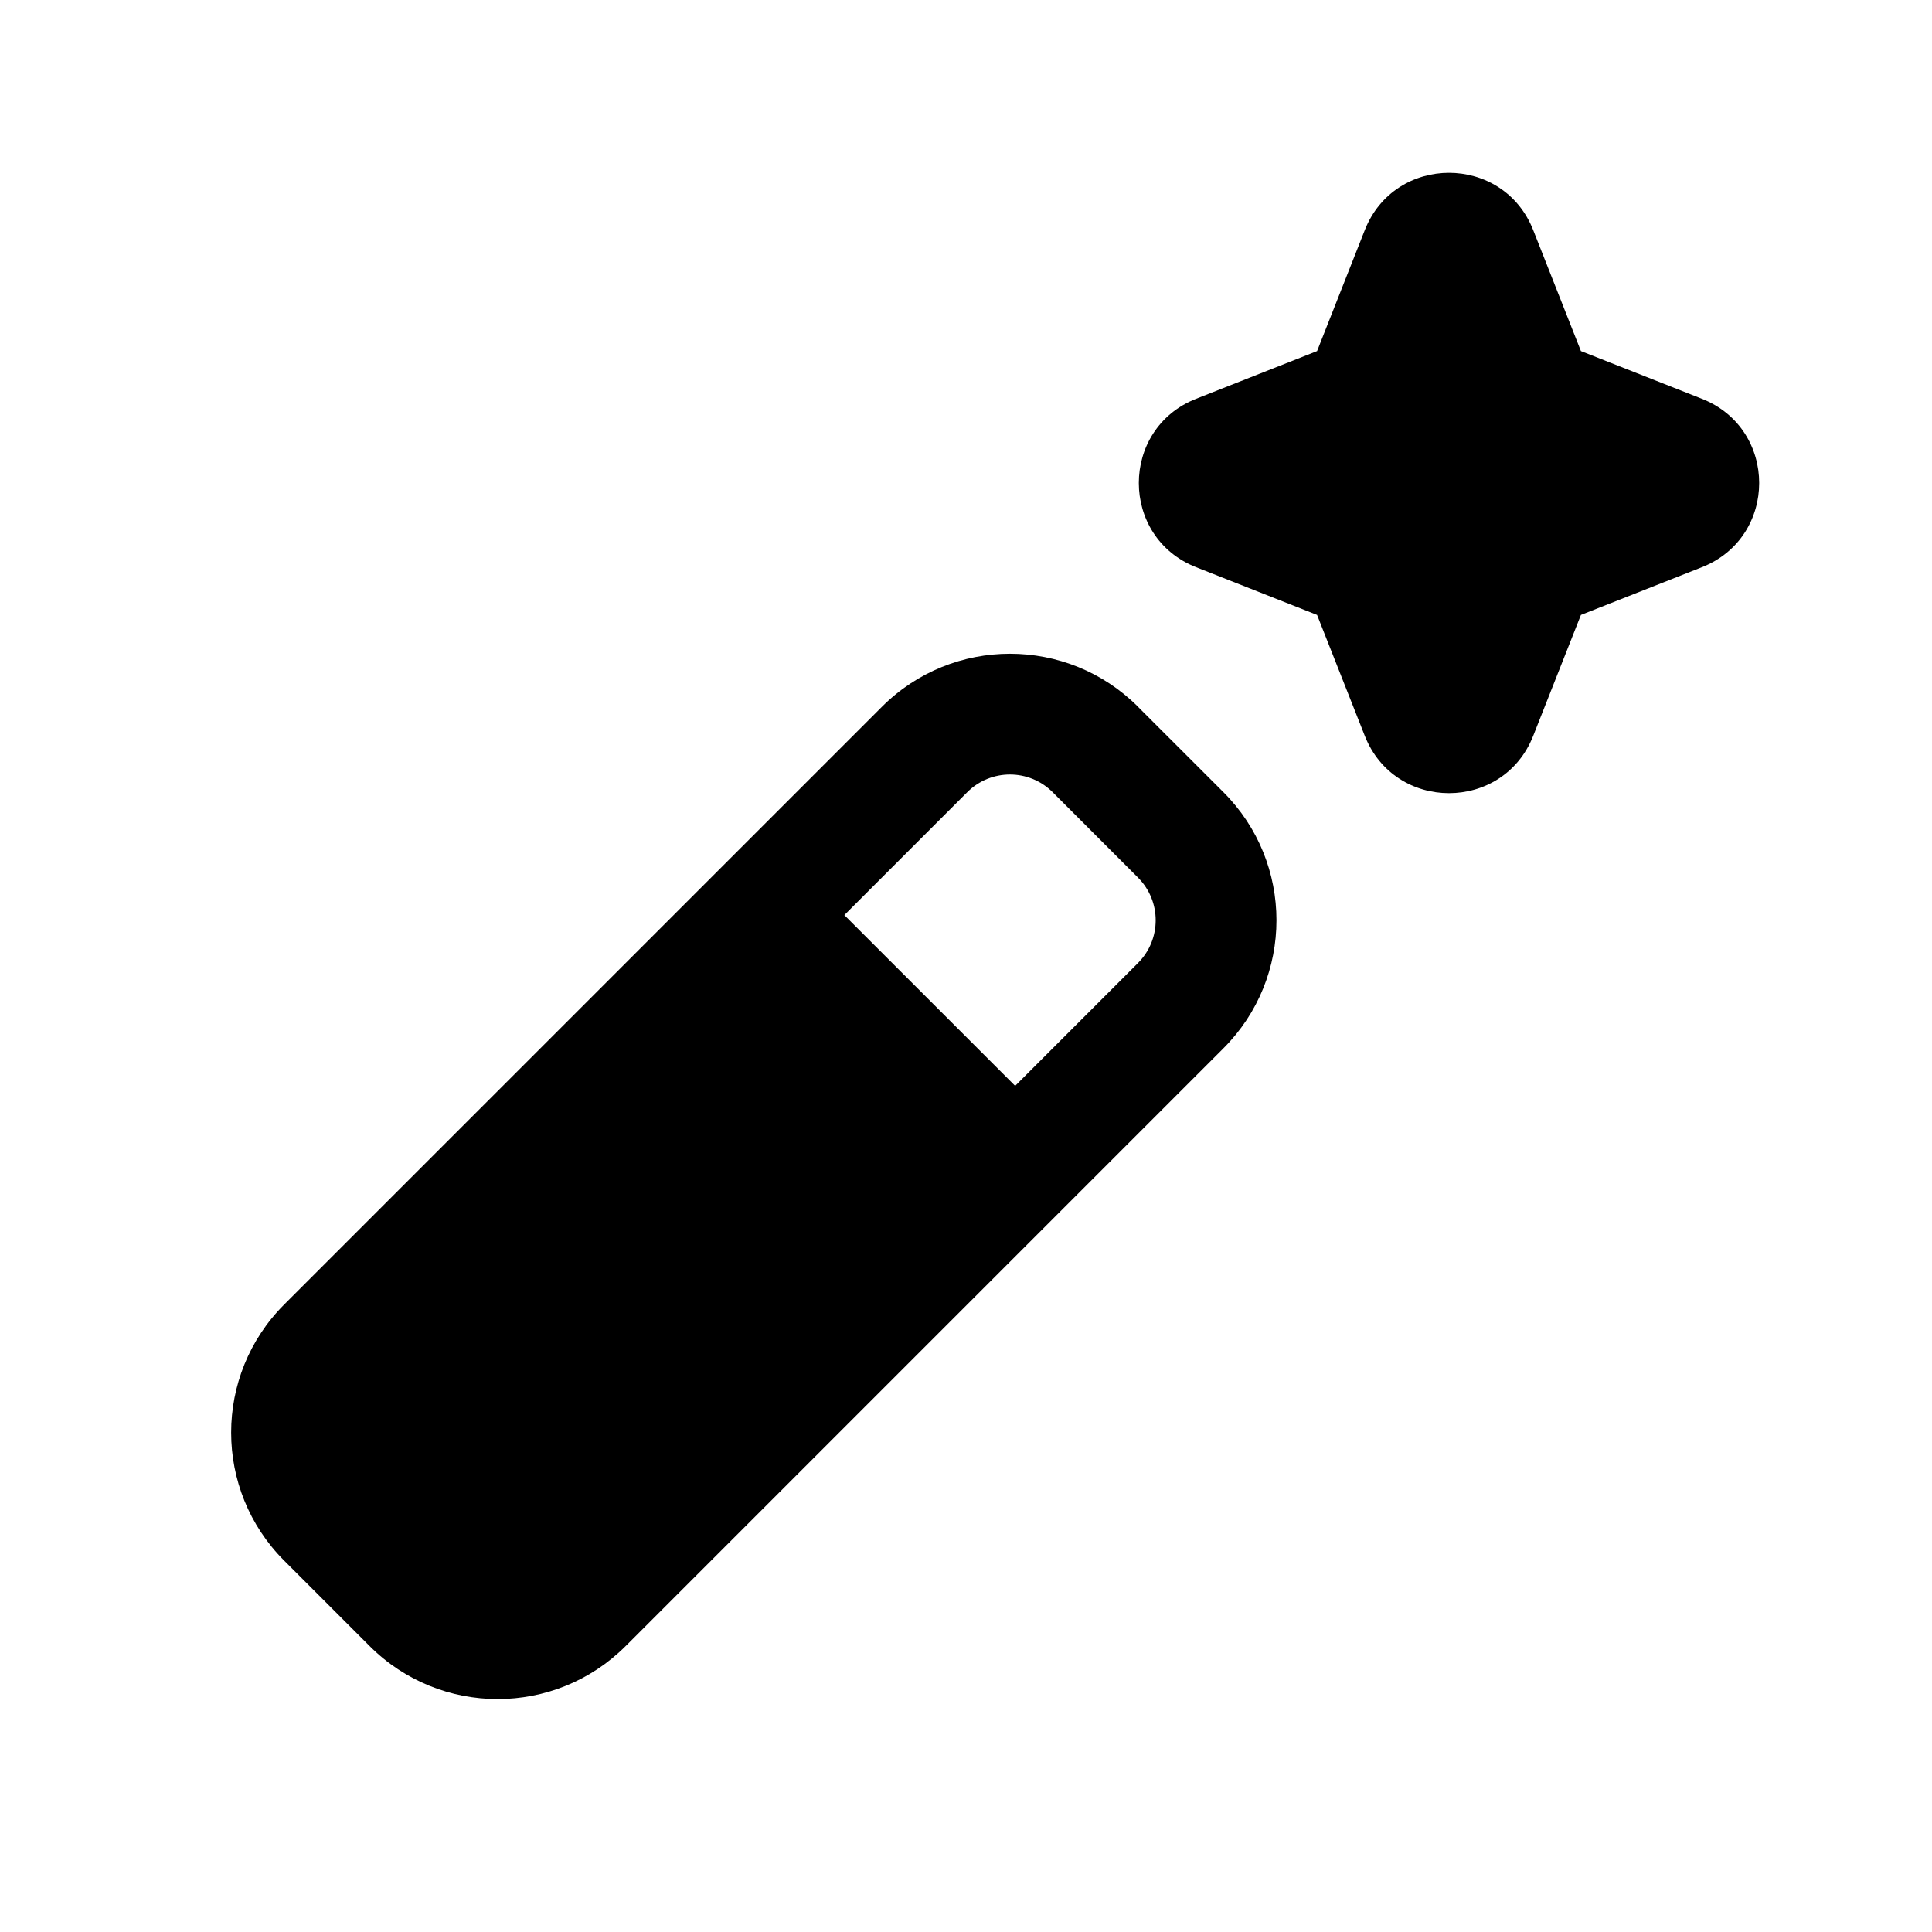
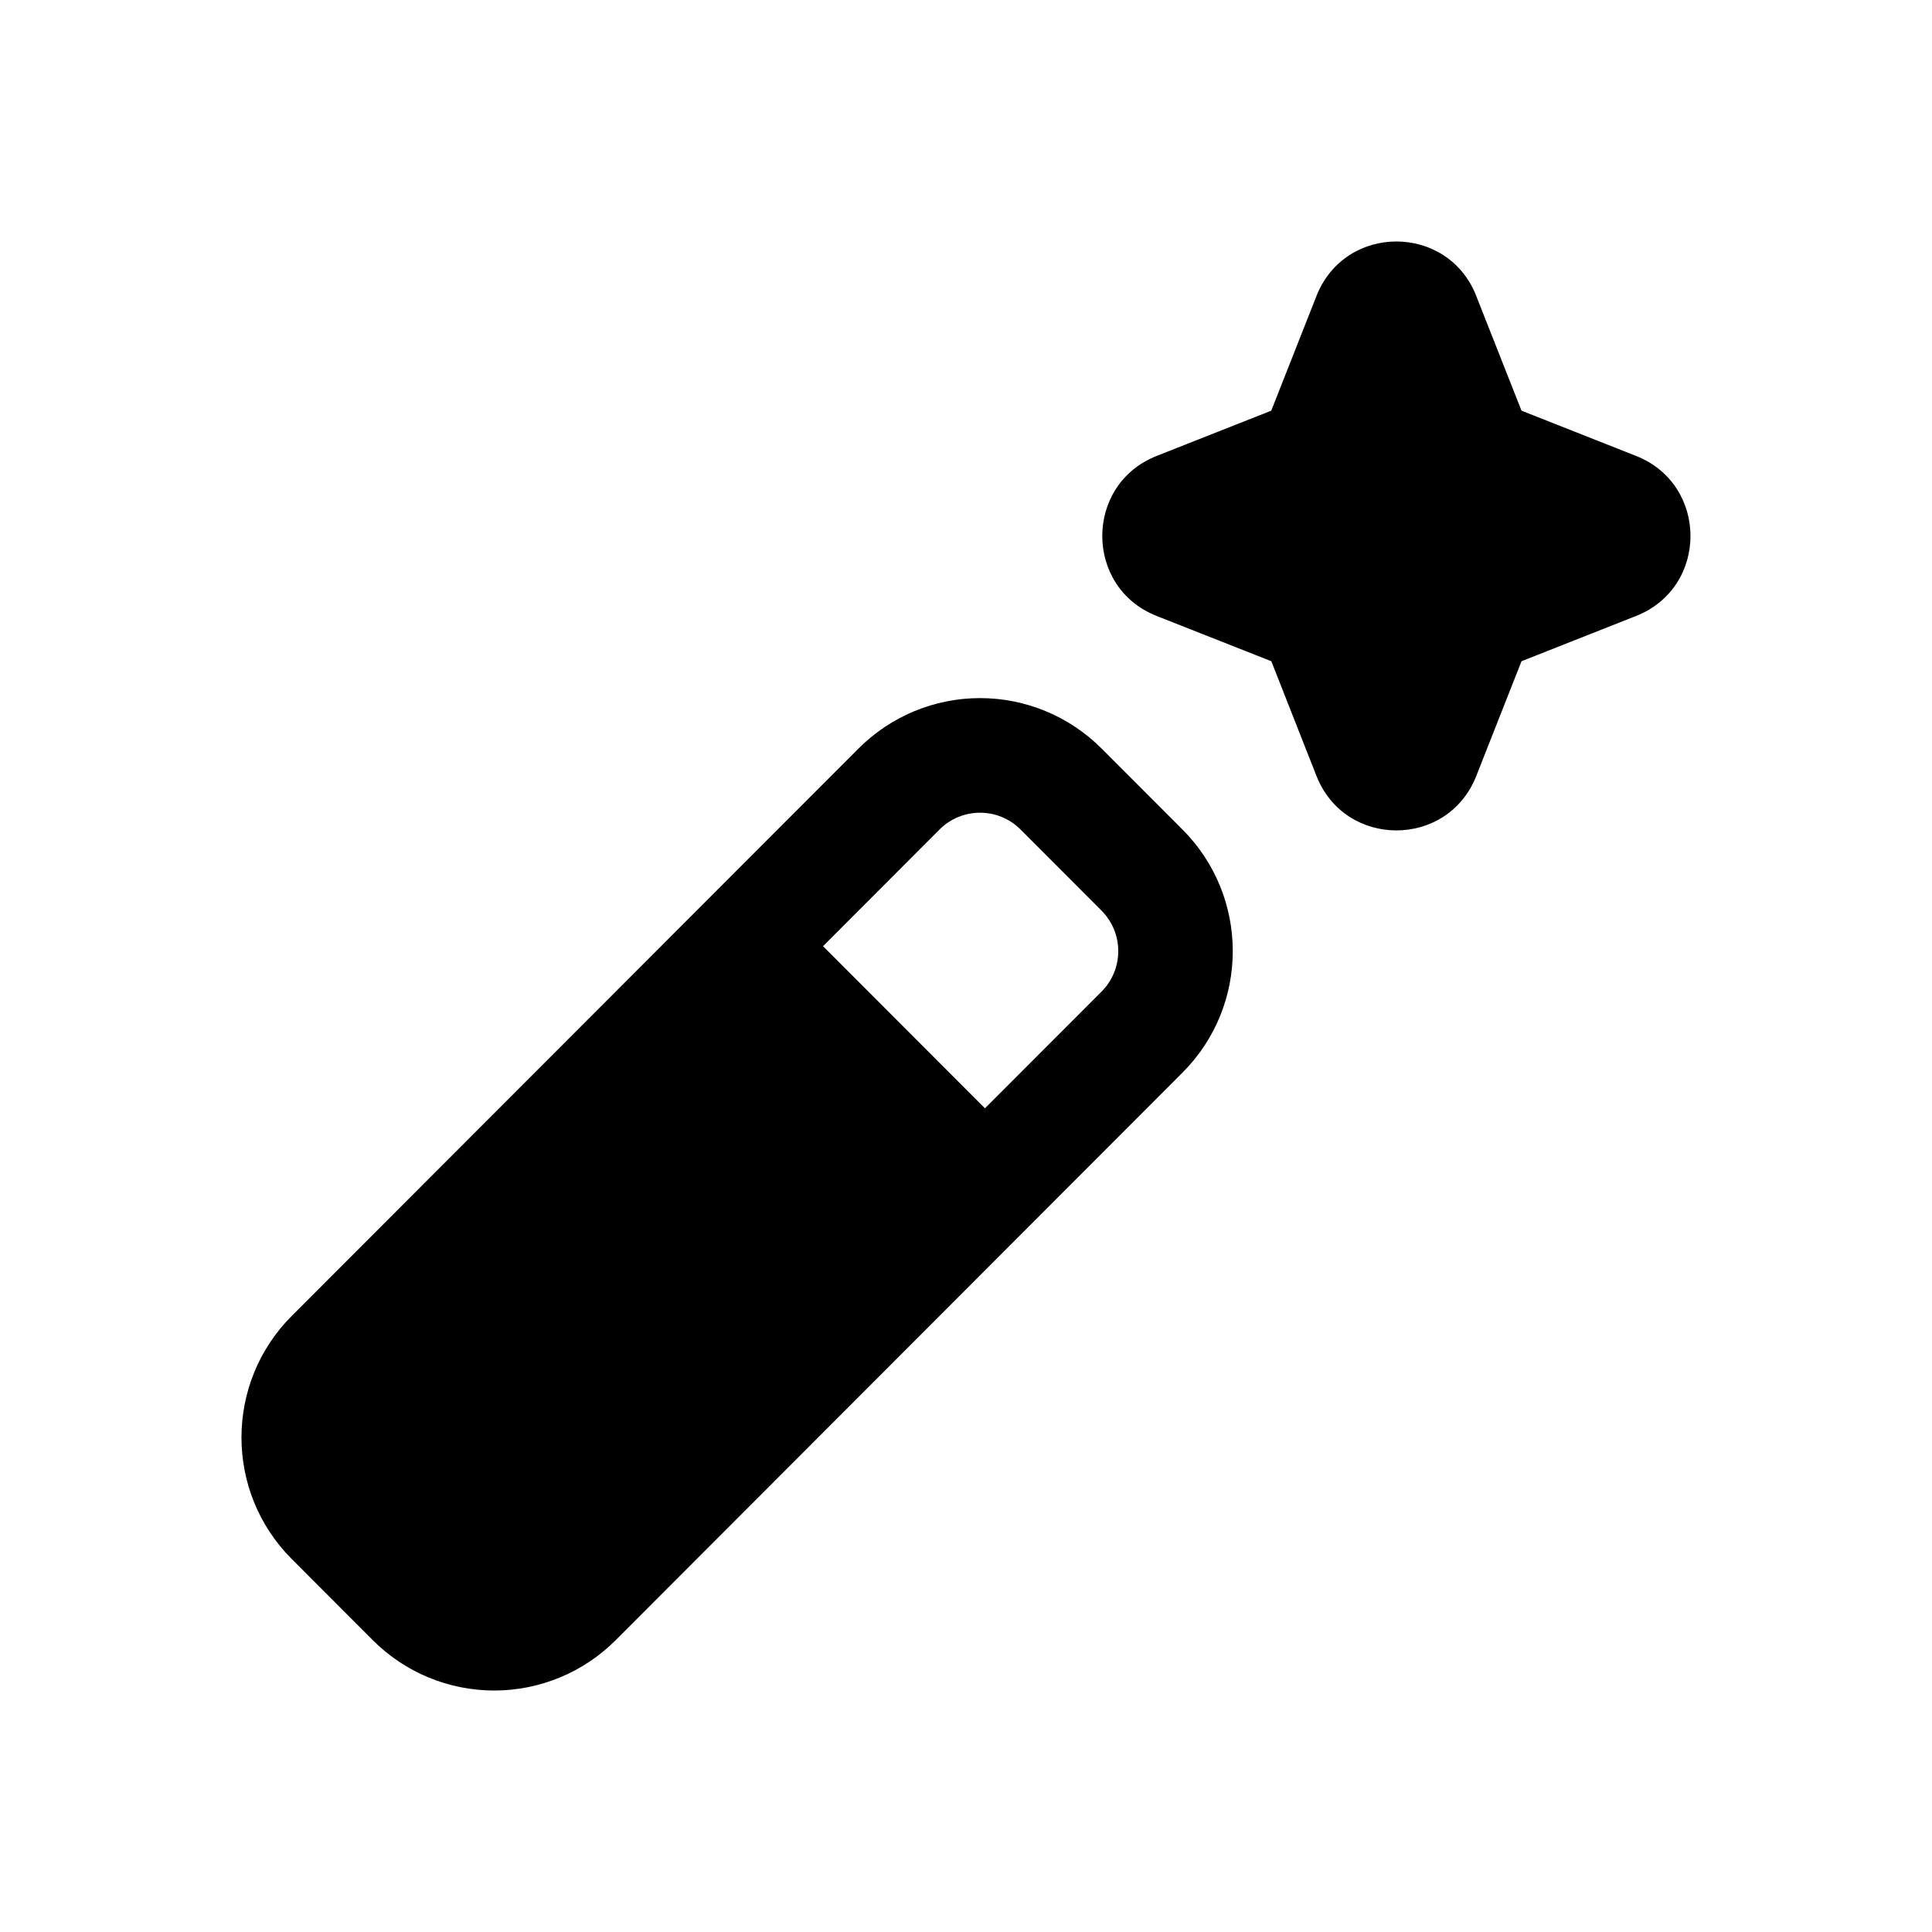
<svg xmlns="http://www.w3.org/2000/svg" width="32" height="32" fill="none">
-   <path d="M25.395 3.812c-.499-1.266-2.291-1.266-2.79 0l-.79 2.003-2.003.79c-1.266.499-1.266 2.291 0 2.79l2.003.79.79 2.002c.499 1.267 2.291 1.267 2.79 0l.79-2.002 2.003-.79c1.266-.499 1.266-2.291 0-2.79l-2.003-.79-.79-2.003Z" fill="#000" />
-   <path fill-rule="evenodd" clip-rule="evenodd" d="M18.85 11.707a3 3 0 0 0-4.243 0l-9.9 9.9a3 3 0 0 0 0 4.242l1.414 1.414a3 3 0 0 0 4.243 0l9.9-9.9a3 3 0 0 0 0-4.242l-1.415-1.414Zm-4.865 3.45 2.829 2.828 2.035-2.035a1 1 0 0 0 0-1.414l-1.414-1.415a1 1 0 0 0-1.414 0l-2.036 2.036Z" fill="#000" />
+   <path d="M24.452 4.902c-.474-1.203-2.173-1.203-2.647 0l-.749 1.9-1.899.75c-1.2.475-1.2 2.176 0 2.65l1.9.75.748 1.9c.474 1.203 2.173 1.203 2.647 0l.749-1.9 1.898-.75c1.201-.474 1.201-2.175 0-2.65l-1.898-.75-.75-1.9Z" fill="#000" />
+   <path fill-rule="evenodd" clip-rule="evenodd" d="M18.244 12.397a2.842 2.842 0 0 0-4.023 0l-9.388 9.398a2.85 2.85 0 0 0 0 4.028l1.341 1.343a2.843 2.843 0 0 0 4.024 0l9.387-9.399a2.85 2.85 0 0 0 0-4.028l-1.34-1.342Zm-4.612 3.275 2.682 2.685 1.93-1.932a.95.95 0 0 0 0-1.343l-1.341-1.343a.948.948 0 0 0-1.341 0l-1.93 1.933Z" fill="#000" />
</svg>
